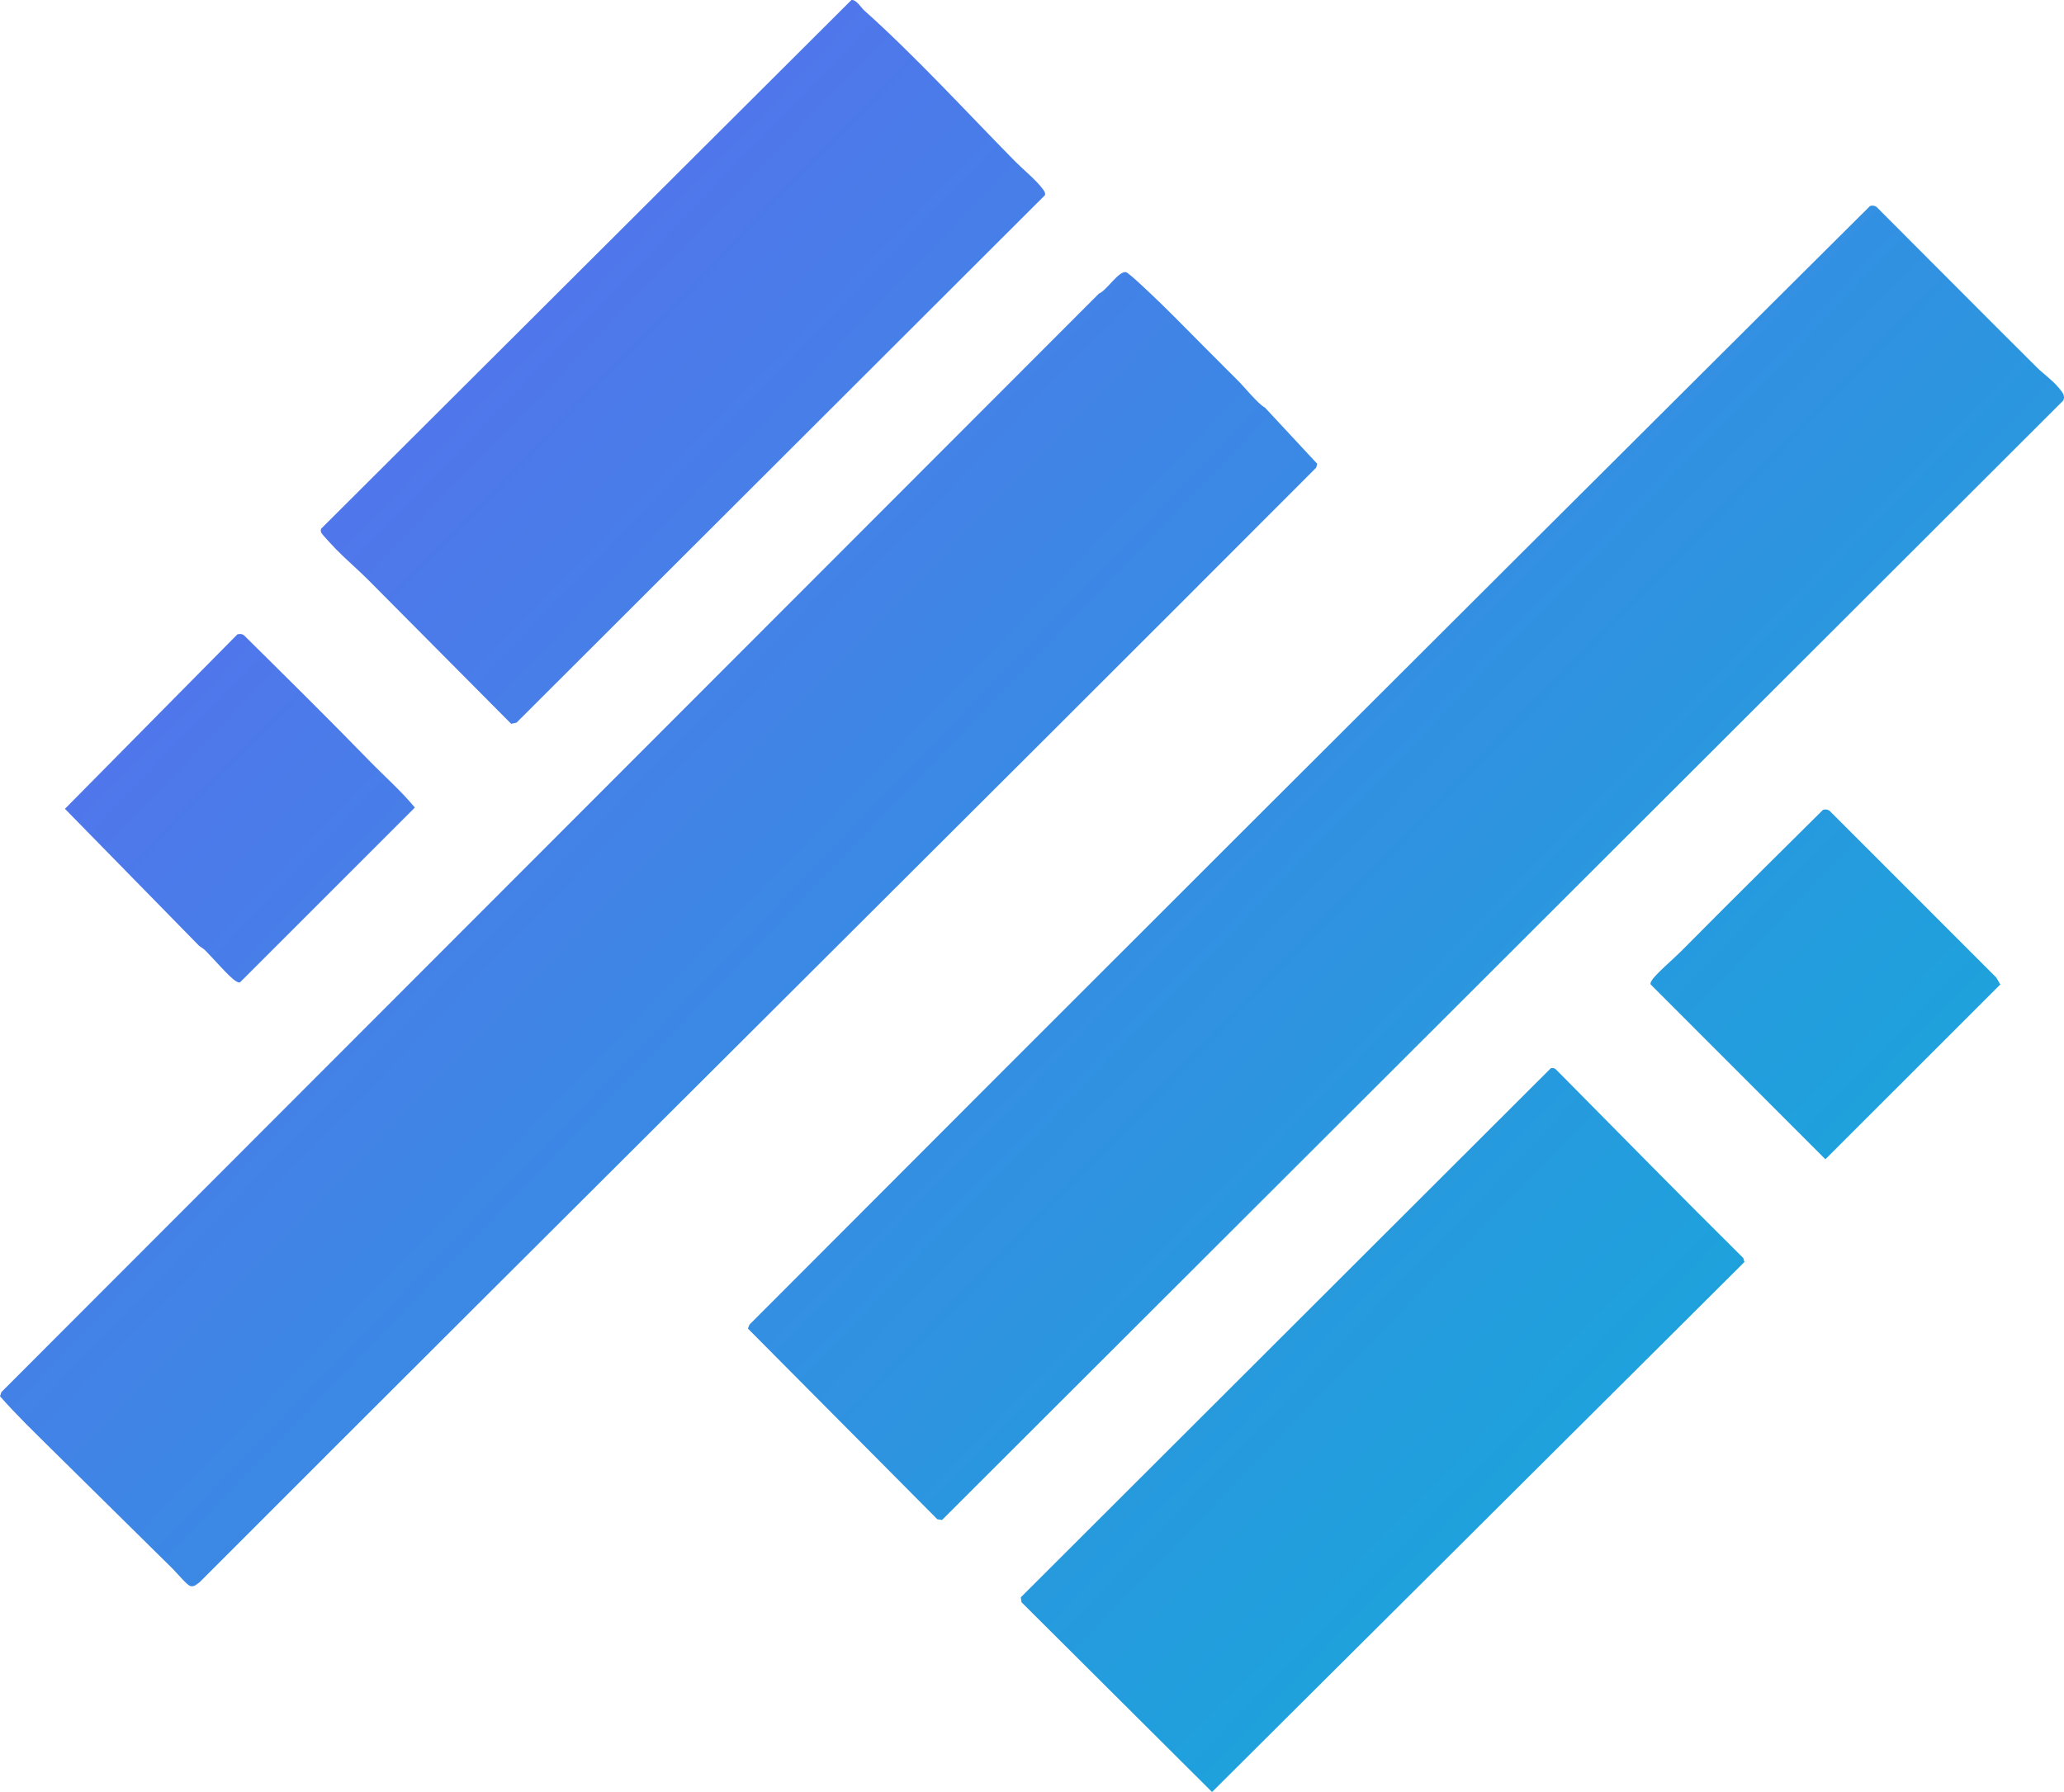
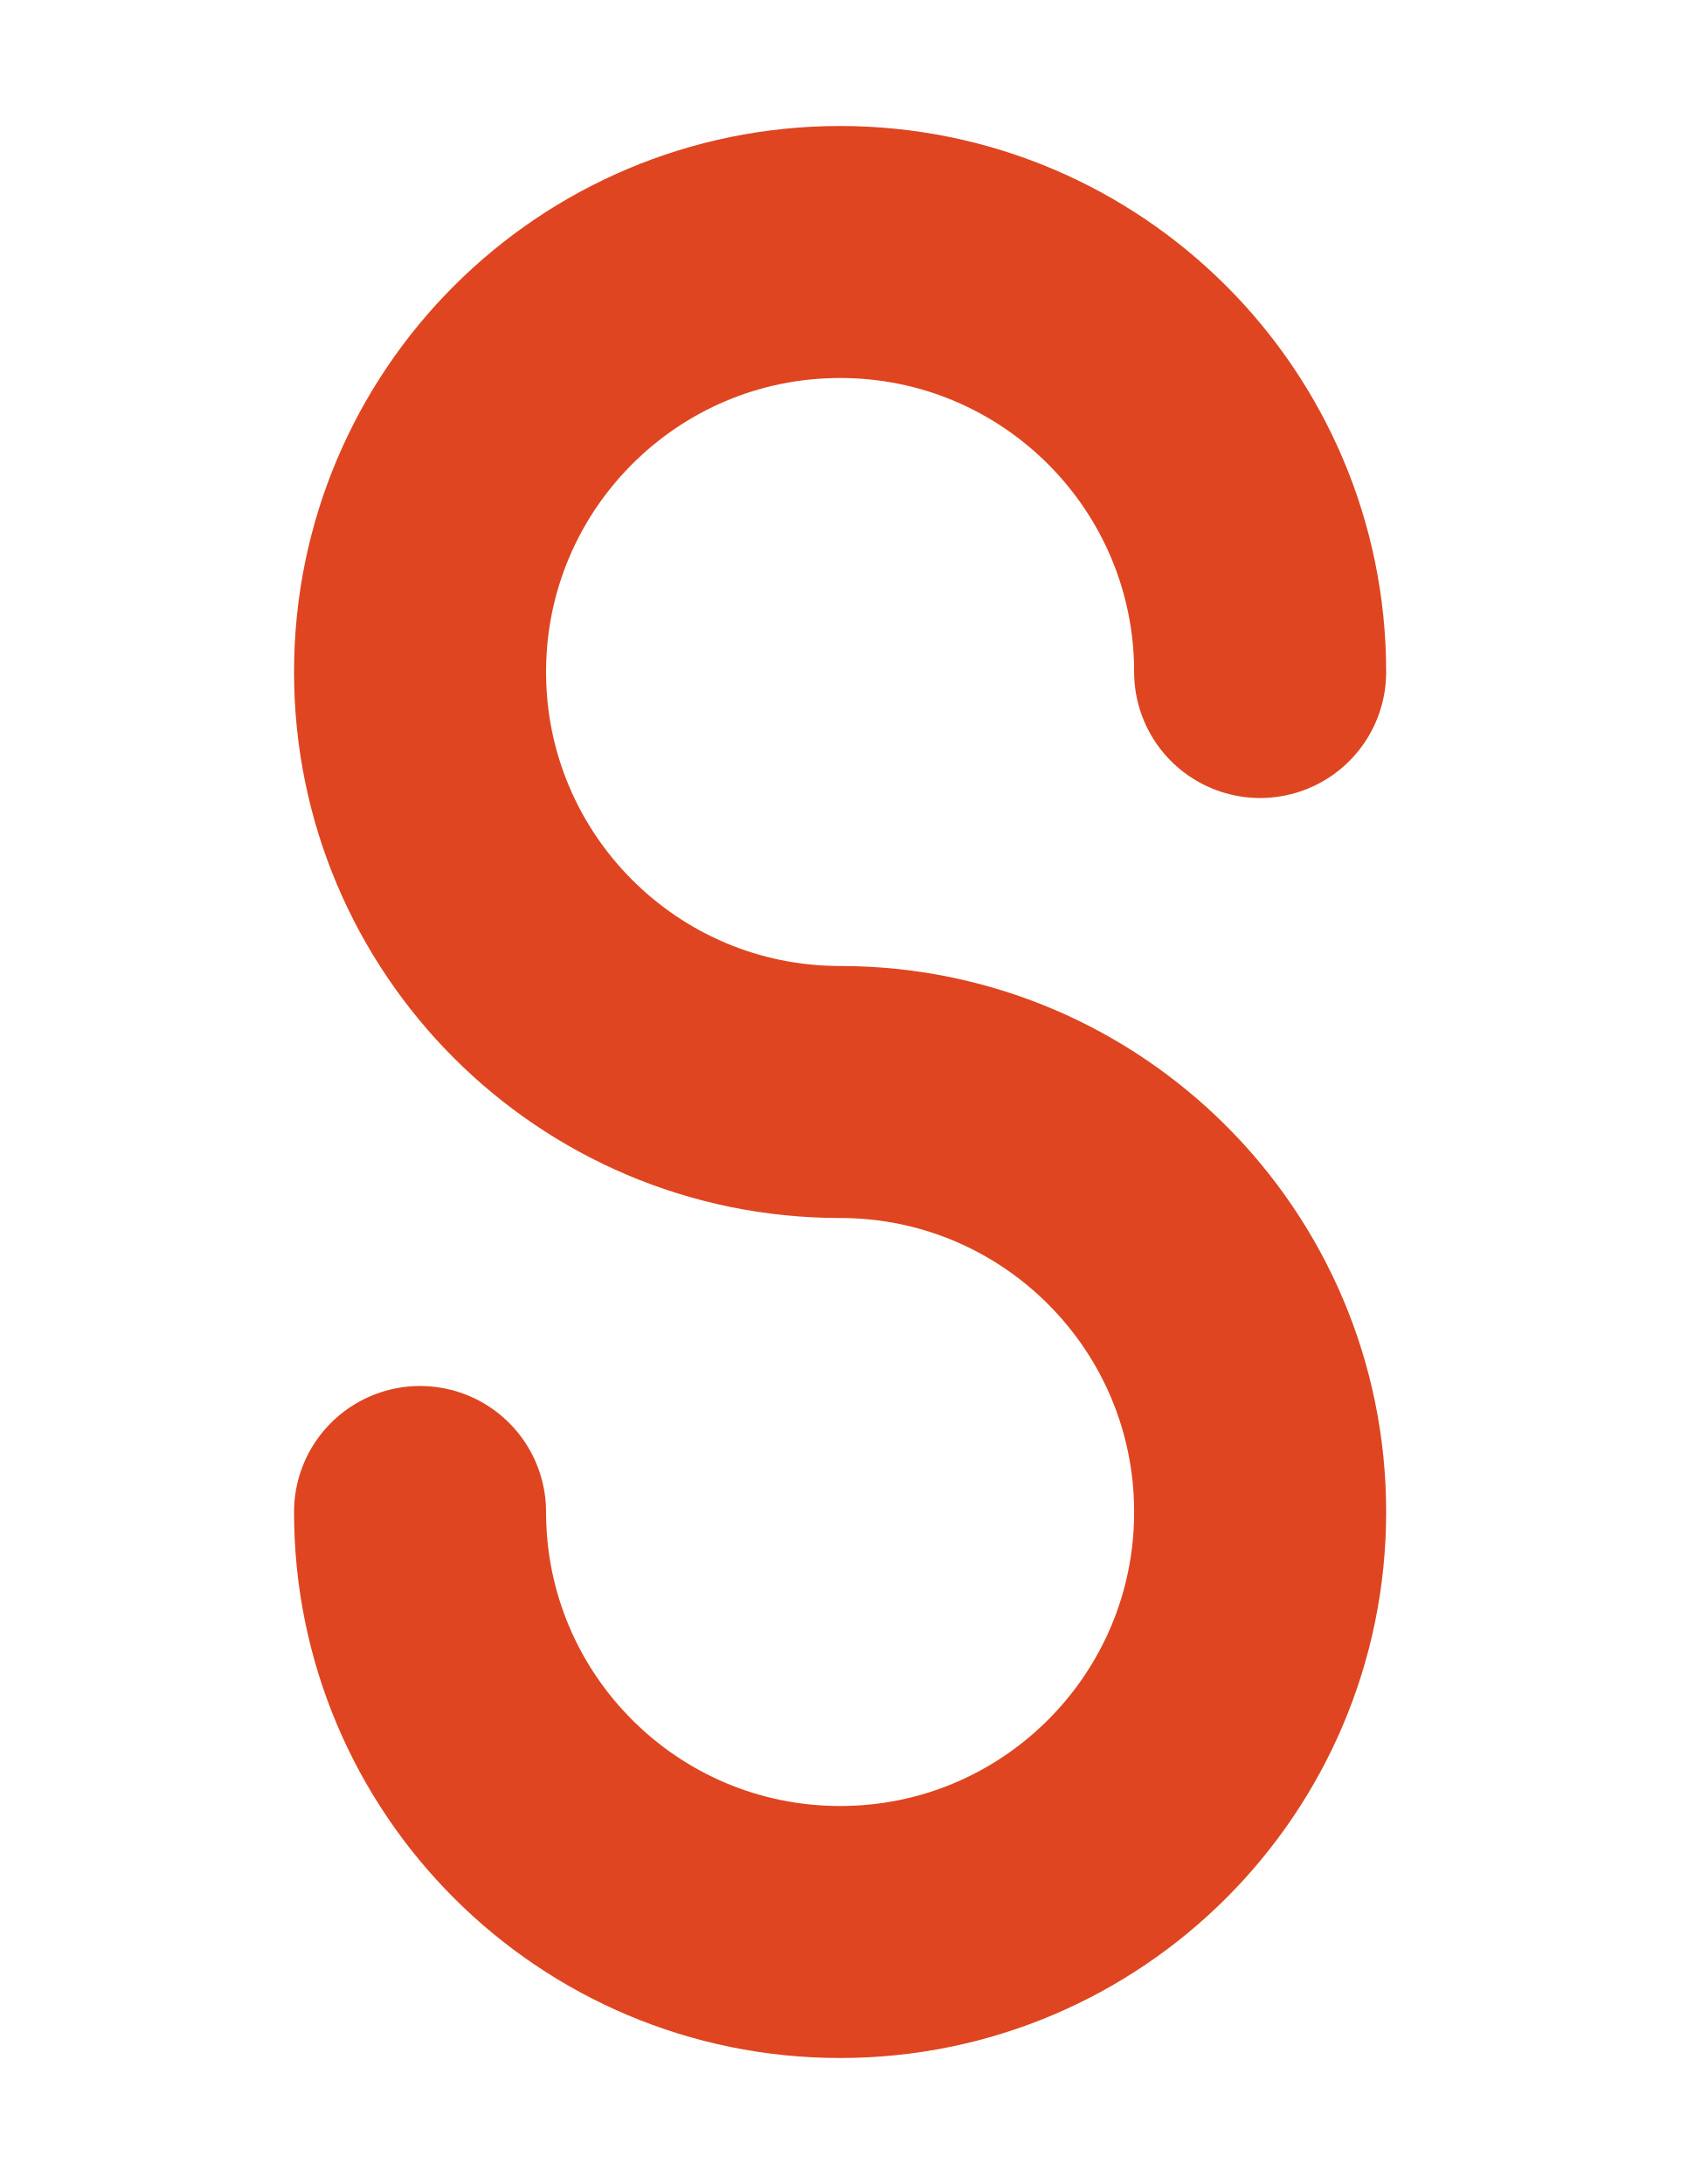
- <svg xmlns="http://www.w3.org/2000/svg" id="Layer_1" viewBox="0 0 512 444.61" width="512" height="444.61">
-   <defs>
-     <linearGradient id="grad1" x1="0" y1="0" x2="512" y2="494.61" gradientUnits="userSpaceOnUse">
-       <stop offset="0%" style="stop-color:#6366f1" />
-       <stop offset="100%" style="stop-color:#06b6d4" />
-     </linearGradient>
-     <style>.cls-1{fill:url(#grad1);}</style>
-   </defs>
-   <path class="cls-1" d="M287.38,74.72c4.85,4.71,9.59,9.63,14.4,14.4,1.63,1.63,3.41,3.45,5.14,5.14,1.59,1.55,5.2,6.04,6.85,6.85l12.99,13.97-.28.97c-92.13,92.34-184.71,184.15-276.93,276.49-.72.5-1.37,1.24-2.31.99-.87-.23-3.56-3.48-4.35-4.24-10.02-9.87-20.06-19.79-30.03-29.64-4.35-4.31-8.87-8.66-12.86-13.22l.35-1.04L272.62,72.83c1.92-.77,4.81-5.58,6.67-5.31.75.11,7.01,6.18,8.08,7.21h0Z" />
-   <path class="cls-1" d="M463.87,51.12c.58-.18,1.17-.14,1.66.26,13.26,13.25,26.47,26.6,39.75,39.79,1.64,1.63,3.8,3.1,5.33,4.96.77.94,1.84,1.93,1.19,3.26L233.68,377.13l-1.17-.19-46.98-47.3.39-.99c83.82-84.04,167.85-167.91,251.82-251.52l26.13-26h0Z" />
-   <path class="cls-1" d="M211.16.02c1.17-.28,2.5,1.92,3.18,2.53,12.59,11.25,25.45,25.27,37.36,37.38,1.92,1.95,5.4,4.82,6.87,6.85.35.47.82.98.65,1.64l-131.1,130.89-1.31.28-35.55-35.79c-2.53-2.54-5.39-4.95-7.9-7.52-.48-.48-3.48-3.72-3.59-3.97-.18-.37-.28-.7-.12-1.12L211.17.04h-.01Z" />
-   <path class="cls-1" d="M384.66,265.06c.5-.14.93-.08,1.31.28,15.49,15.63,30.84,31.32,46.47,46.8l.29.98-132.07,131.5-47.26-47.08-.18-1.22,131.45-131.25h-.01Z" />
-   <path class="cls-1" d="M452.22,200.94c.58-.18,1.17-.14,1.66.26l41.31,41.33,1.01,1.73-43.39,43.37-43.37-43.4c-.08-.43.14-.69.35-1.04.9-1.49,5.64-5.55,7.23-7.17,6.94-7.03,14.07-14.12,21.09-21.09l14.12-14.01h0Z" />
-   <path class="cls-1" d="M58.9,157.4c.58-.18,1.17-.14,1.66.26,10.4,10.29,20.82,20.57,31.01,31.05,3.77,3.88,7.95,7.53,11.34,11.66l-43.4,43.39c-.43.04-.7-.15-1.05-.36-1.58-.95-5.83-5.9-7.52-7.57-.47-.47-1.05-.76-1.56-1.17l-33.27-33.98,42.78-43.29h.01Z" />
+ <svg xmlns="http://www.w3.org/2000/svg" viewBox="0 0 100 130" fill="none" stroke="#de4520" stroke-width="15" stroke-linecap="round" stroke-linejoin="round" role="img" aria-label="Sabbir Hassan" width="100" height="130">
+   <path d="M75 40 A25 25 0 1 0 50 65 A25 25 0 1 1 25 90" />
</svg>
